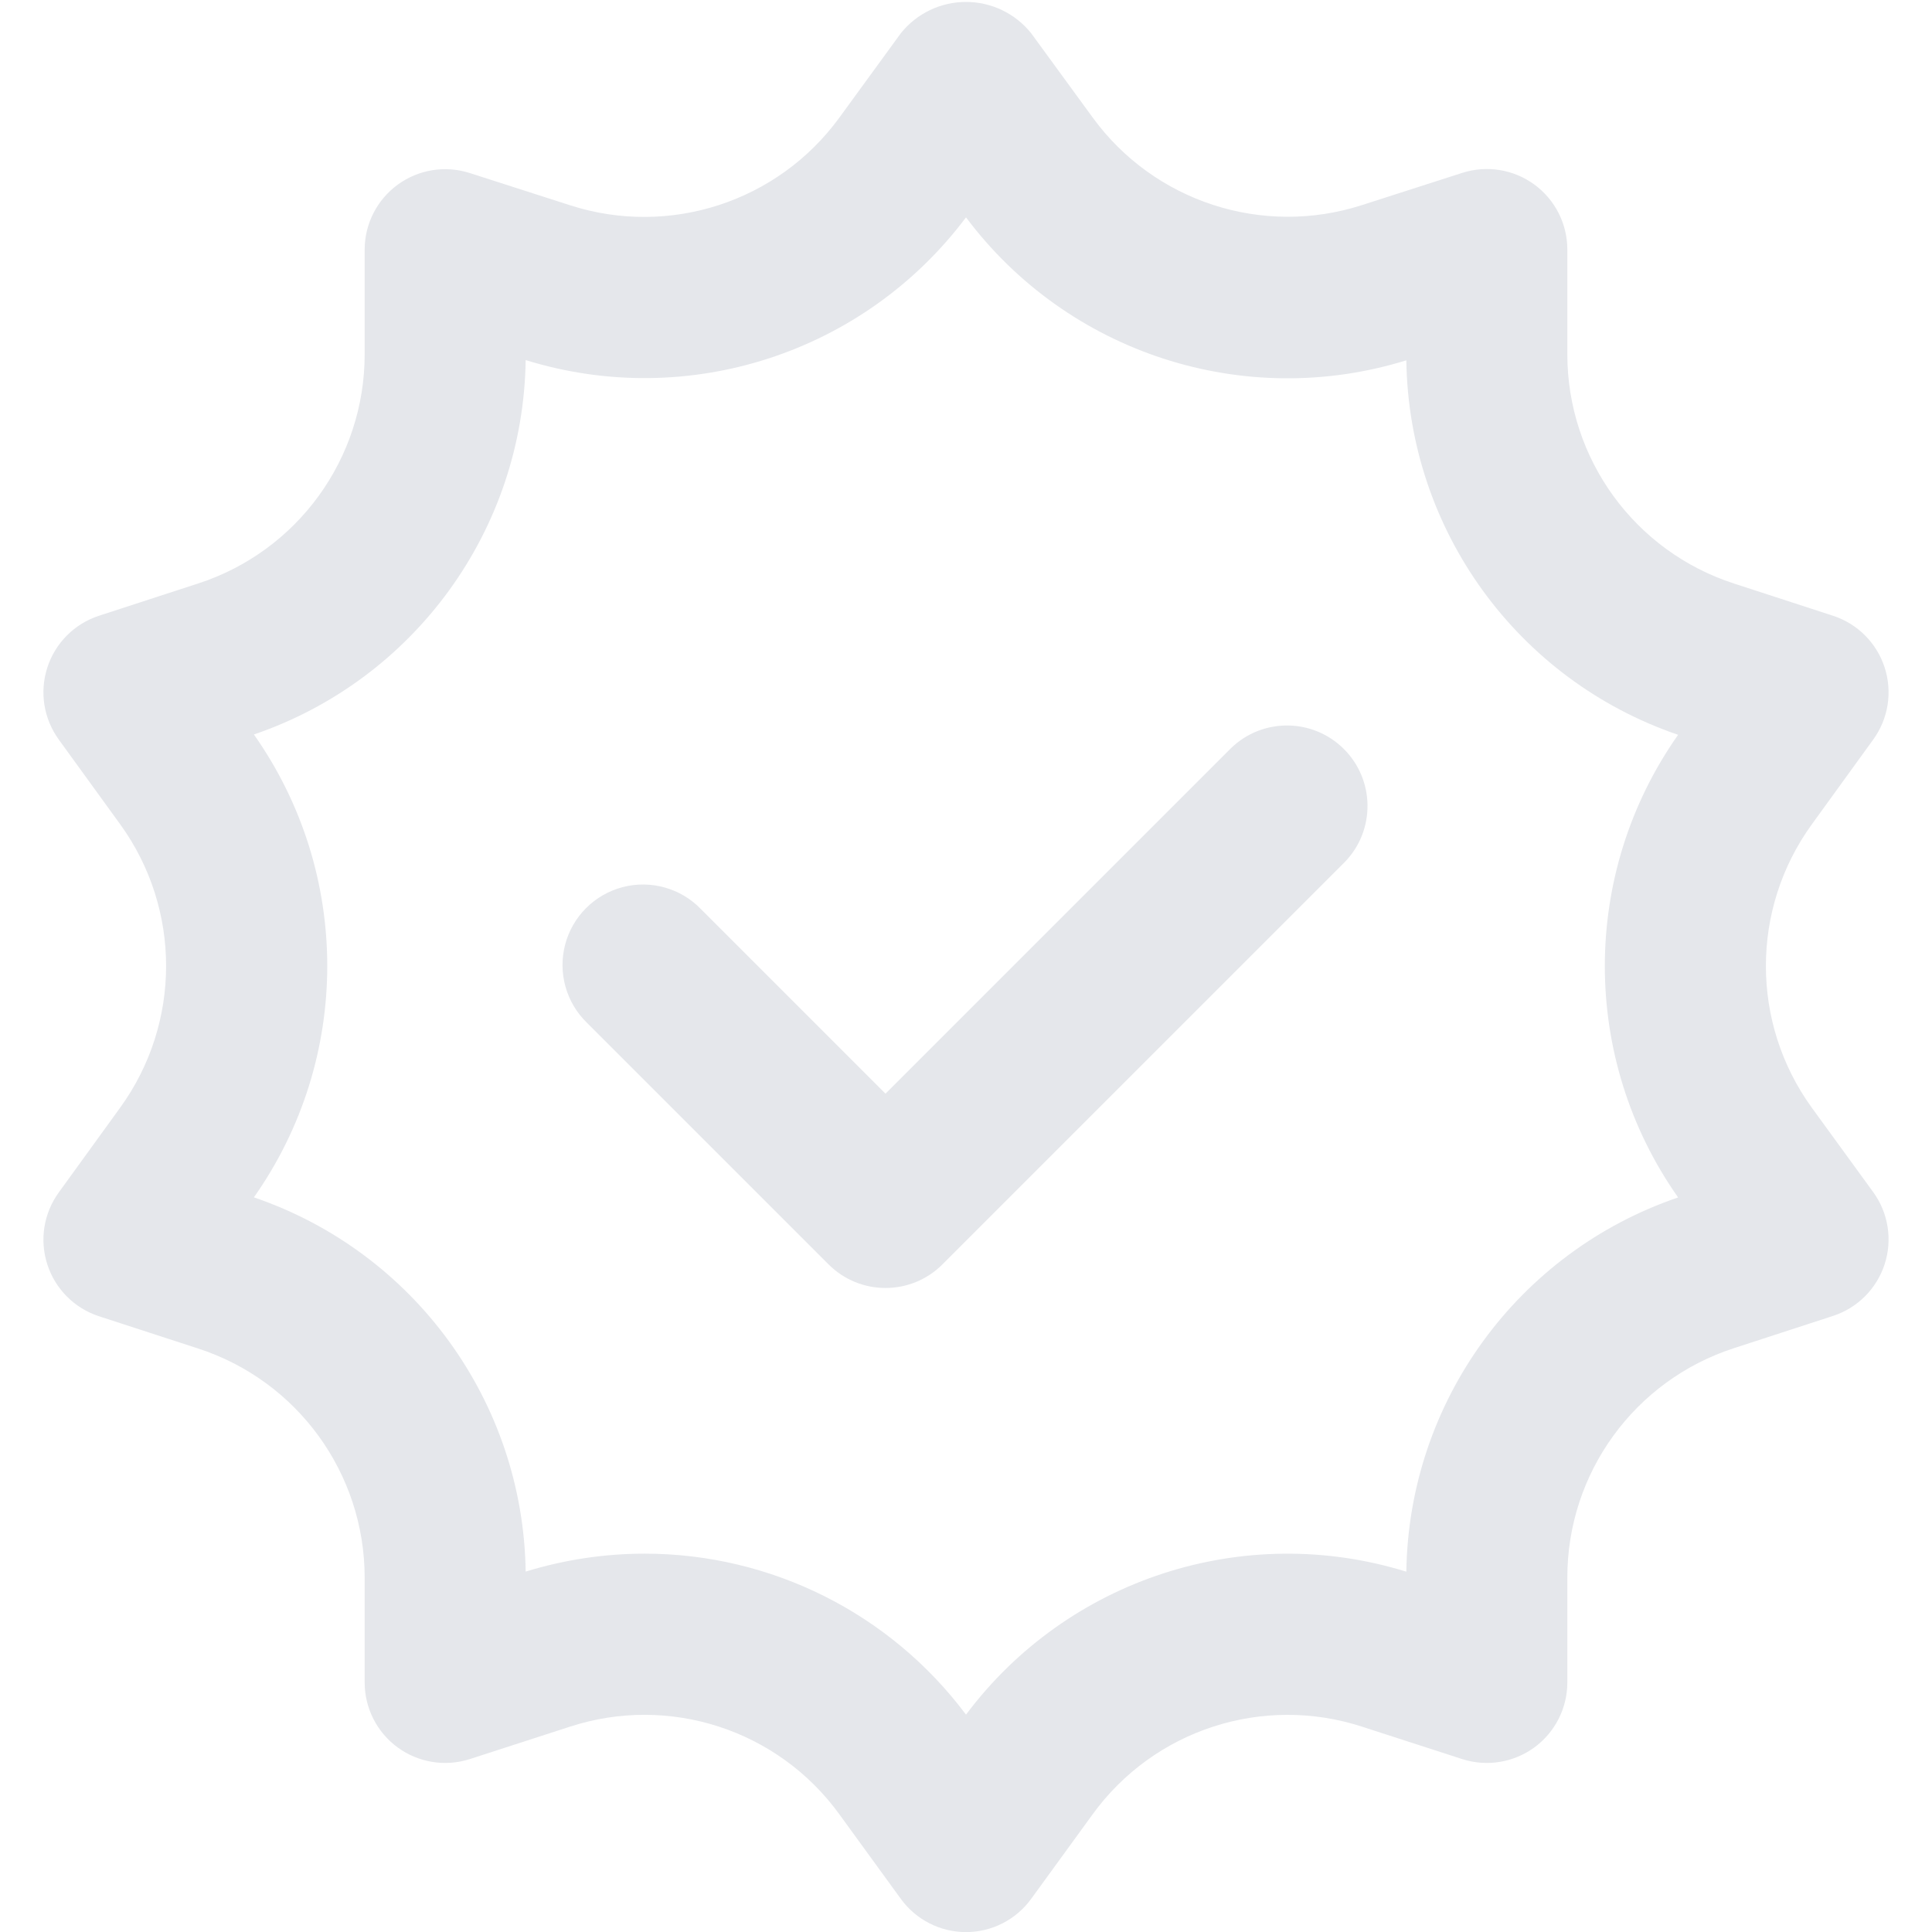
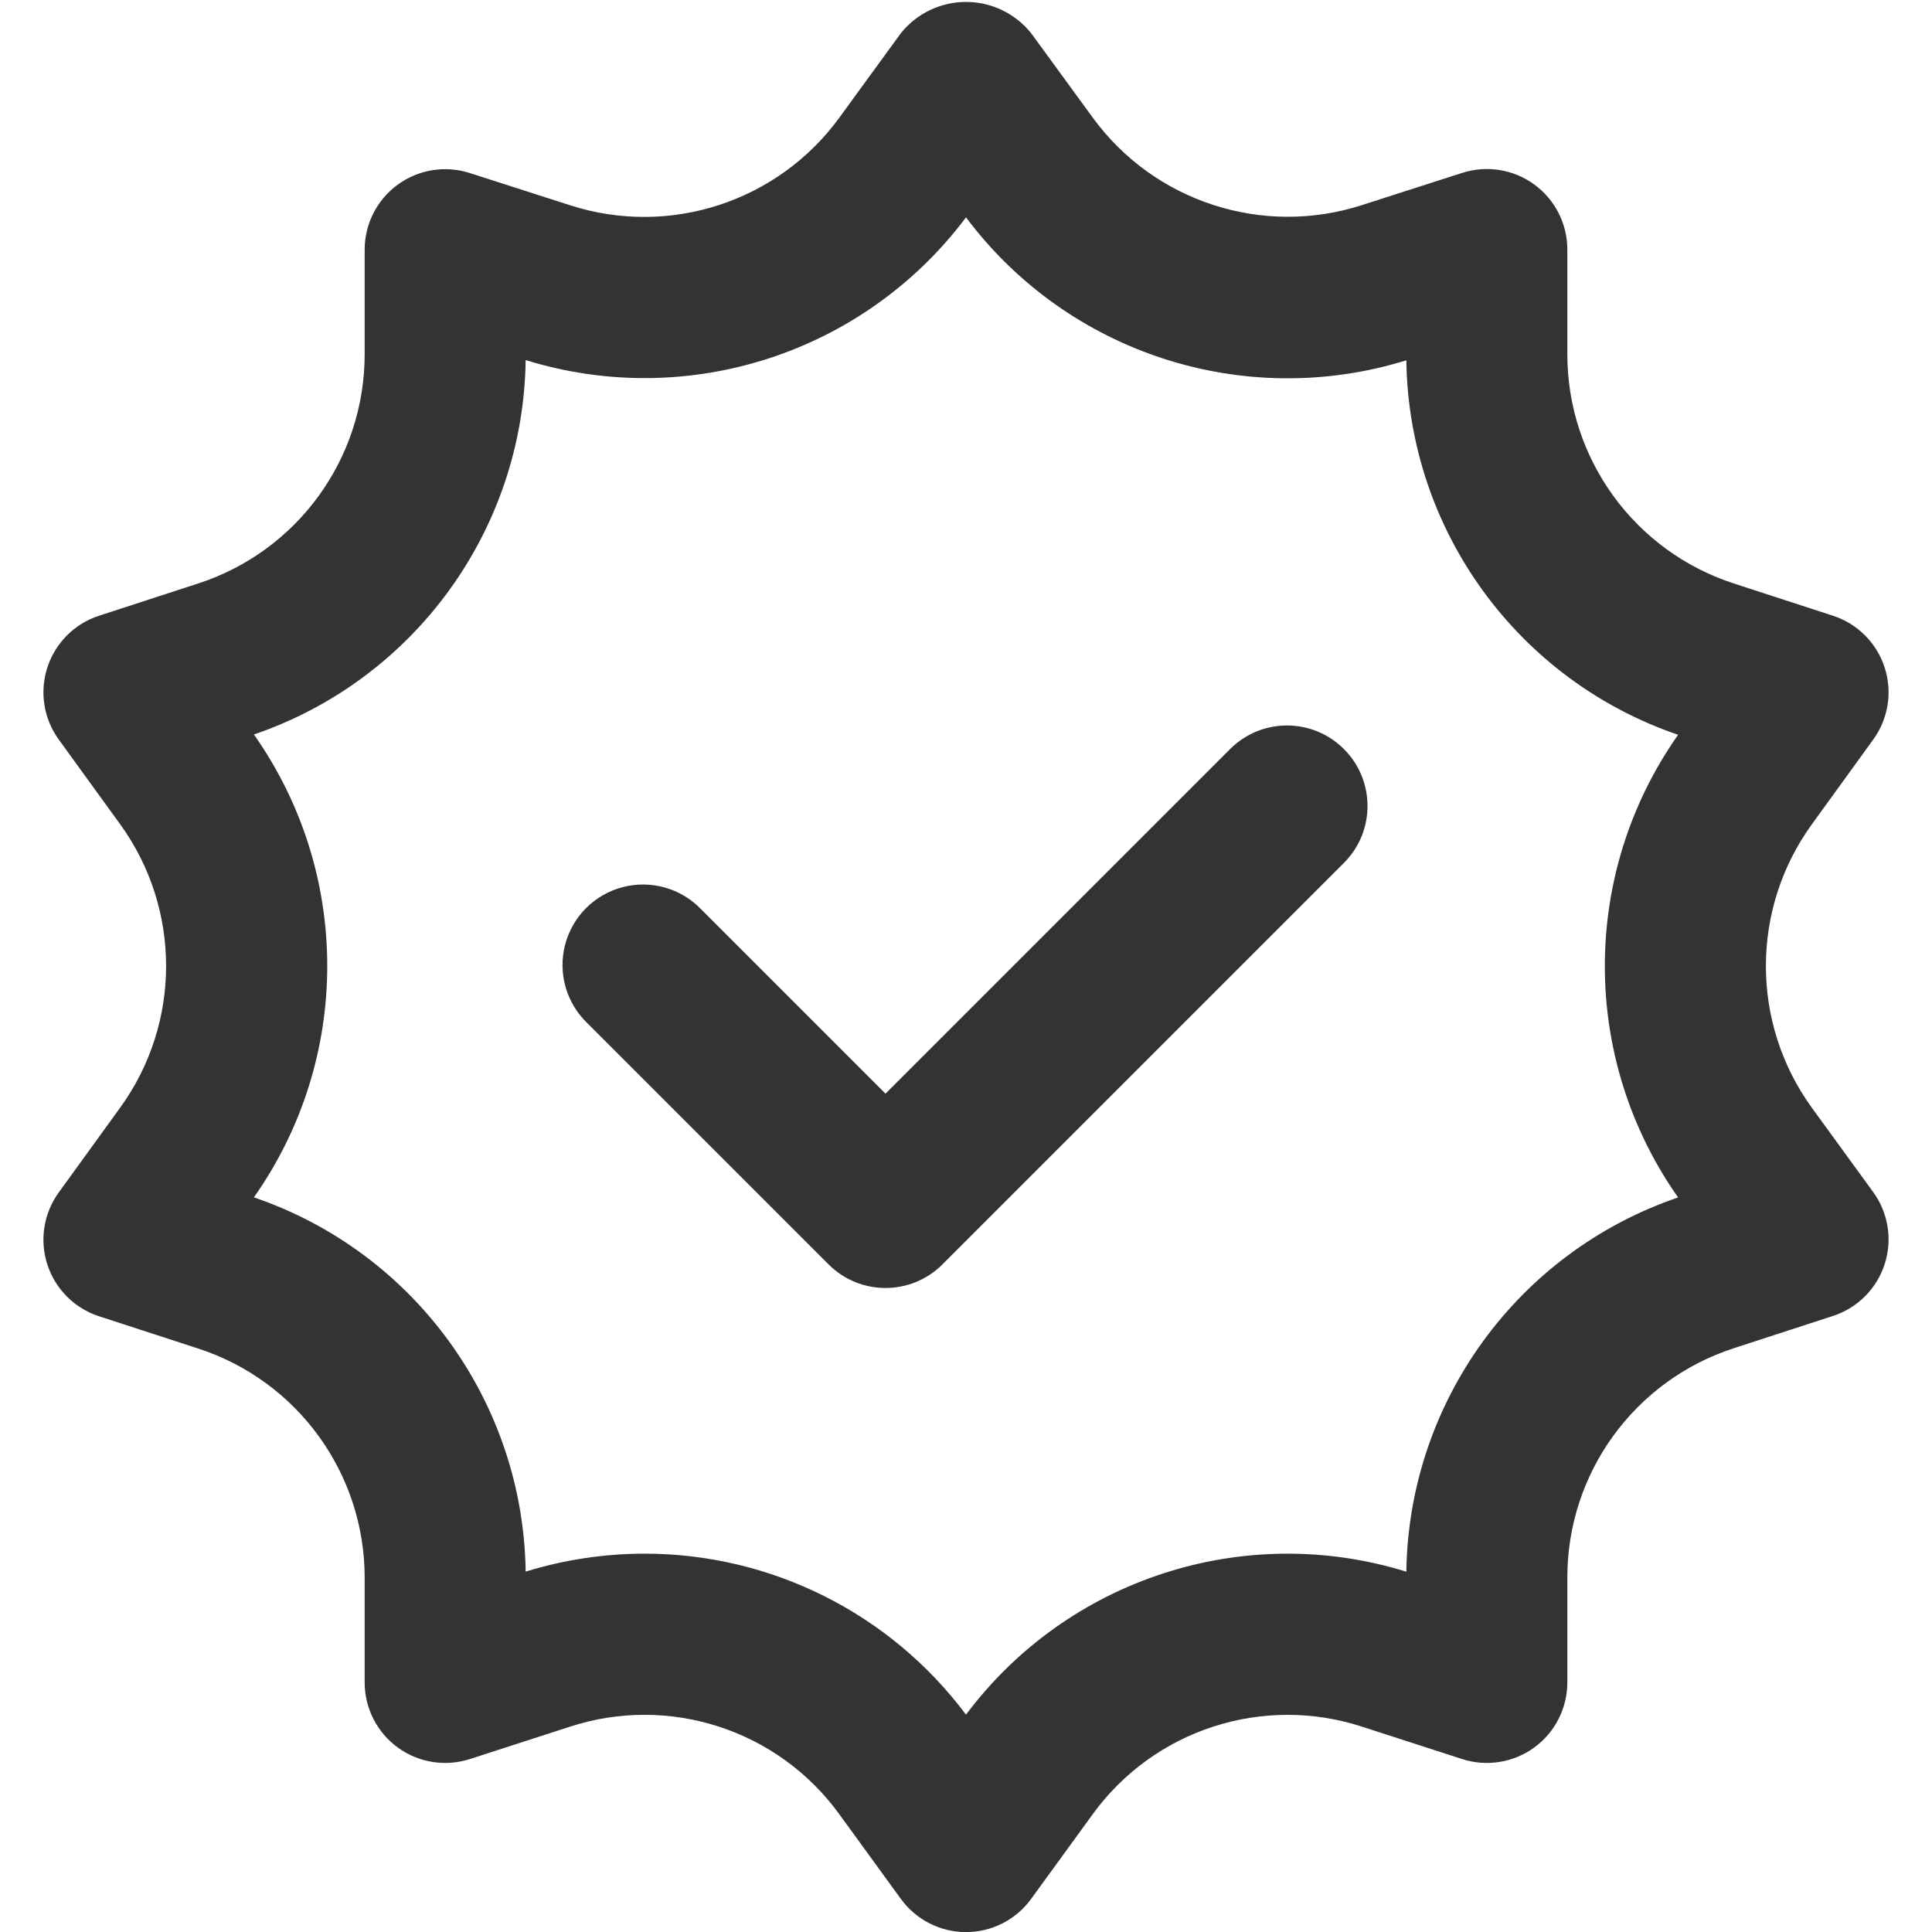
<svg xmlns="http://www.w3.org/2000/svg" viewBox="0 0 24 24">
  <g data-name="21. Verified" id="_21._Verified">
    <style>svg * {
-   fill: rgb(229 231 235 / 1)
- }
+         fill: #333;
+       }
+       @media (prefers-color-scheme: dark) {
+         svg * {
+           fill: rgb(229, 231, 235);
+         }
+       }
    </style>
    <path d="M22.506,13.759a3,3,0,0,1,0-3.517l.764-1.055a1,1,0,0,0-.5-1.538l-1.229-.4A2.993,2.993,0,0,1,19.47,4.4V3.1a1,1,0,0,0-1.307-.952l-1.245.4a3,3,0,0,1-3.345-1.089L12.808.411a1.037,1.037,0,0,0-1.616,0l-.765,1.05A3,3,0,0,1,7.082,2.55l-1.245-.4A1,1,0,0,0,4.53,3.1V4.4A2.993,2.993,0,0,1,2.459,7.249l-1.229.4a1,1,0,0,0-.5,1.538l.764,1.054a3,3,0,0,1,0,3.517L.73,14.813a1,1,0,0,0,.5,1.538l1.229.4A2.993,2.993,0,0,1,4.53,19.6v1.3a1,1,0,0,0,1.309.951l1.236-.4a2.989,2.989,0,0,1,3.354,1.09l.762,1.048a1,1,0,0,0,1.618,0l.762-1.048a2.991,2.991,0,0,1,3.354-1.09l1.236.4A1,1,0,0,0,19.47,20.9V19.6a2.993,2.993,0,0,1,2.071-2.853l1.229-.4a1,1,0,0,0,.5-1.538Zm-1.66,1.116a4.987,4.987,0,0,0-3.376,4.649A4.989,4.989,0,0,0,12,21.3a4.985,4.985,0,0,0-3.991-2,5.04,5.04,0,0,0-1.479.223,4.988,4.988,0,0,0-3.376-4.649,4.991,4.991,0,0,0,0-5.75A4.988,4.988,0,0,0,6.53,4.473,4.991,4.991,0,0,0,12,2.7a4.99,4.99,0,0,0,5.47,1.776,4.988,4.988,0,0,0,3.376,4.652A4.991,4.991,0,0,0,20.846,14.875Z" />
    <path d="M15.293,9.293,11,13.586,8.707,11.293a1,1,0,1,0-1.414,1.414l3,3a1,1,0,0,0,1.414,0l5-5a1,1,0,0,0-1.414-1.414Z" />
  </g>
</svg>
